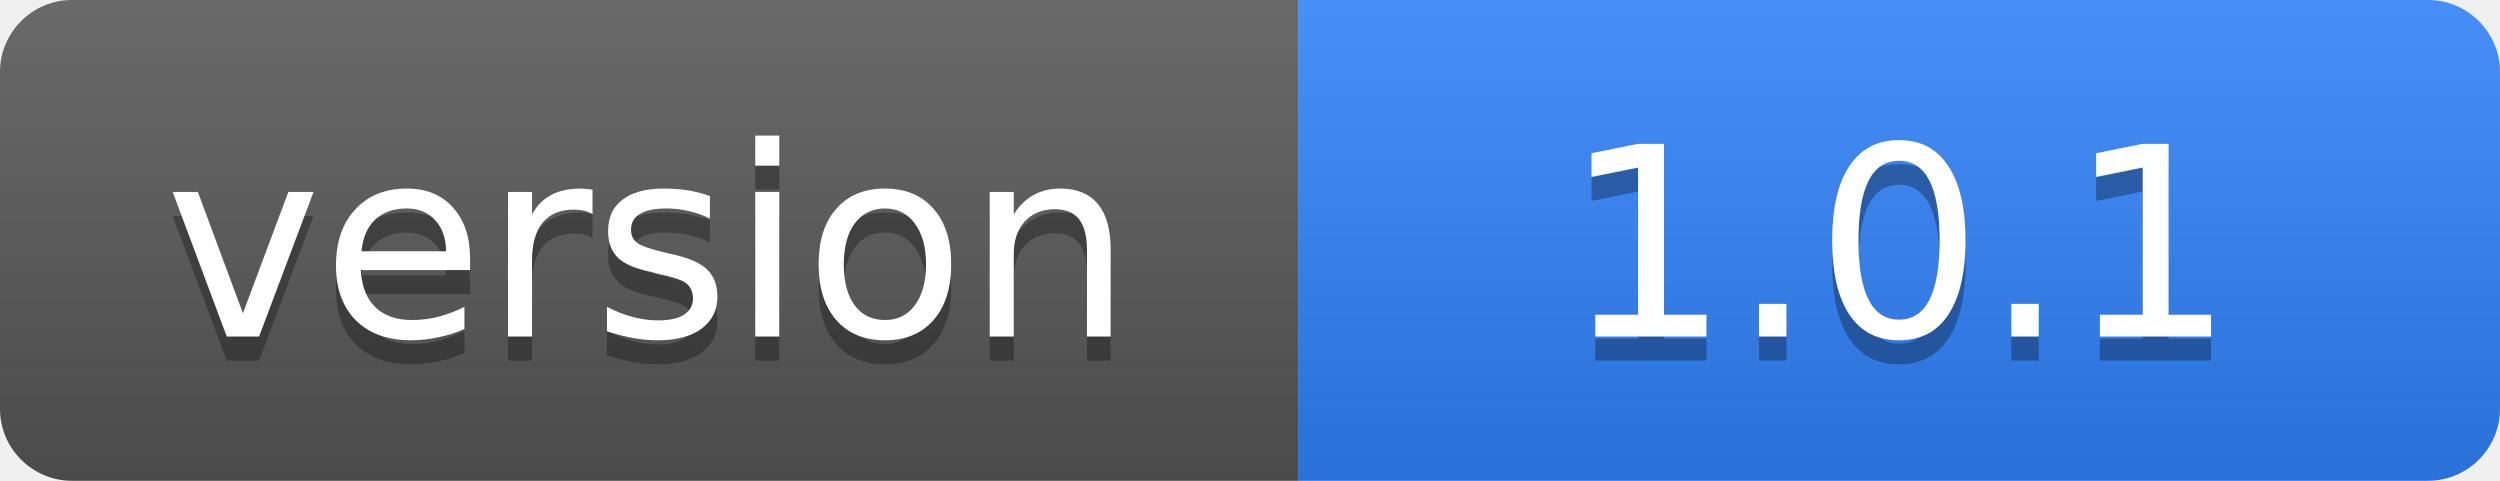
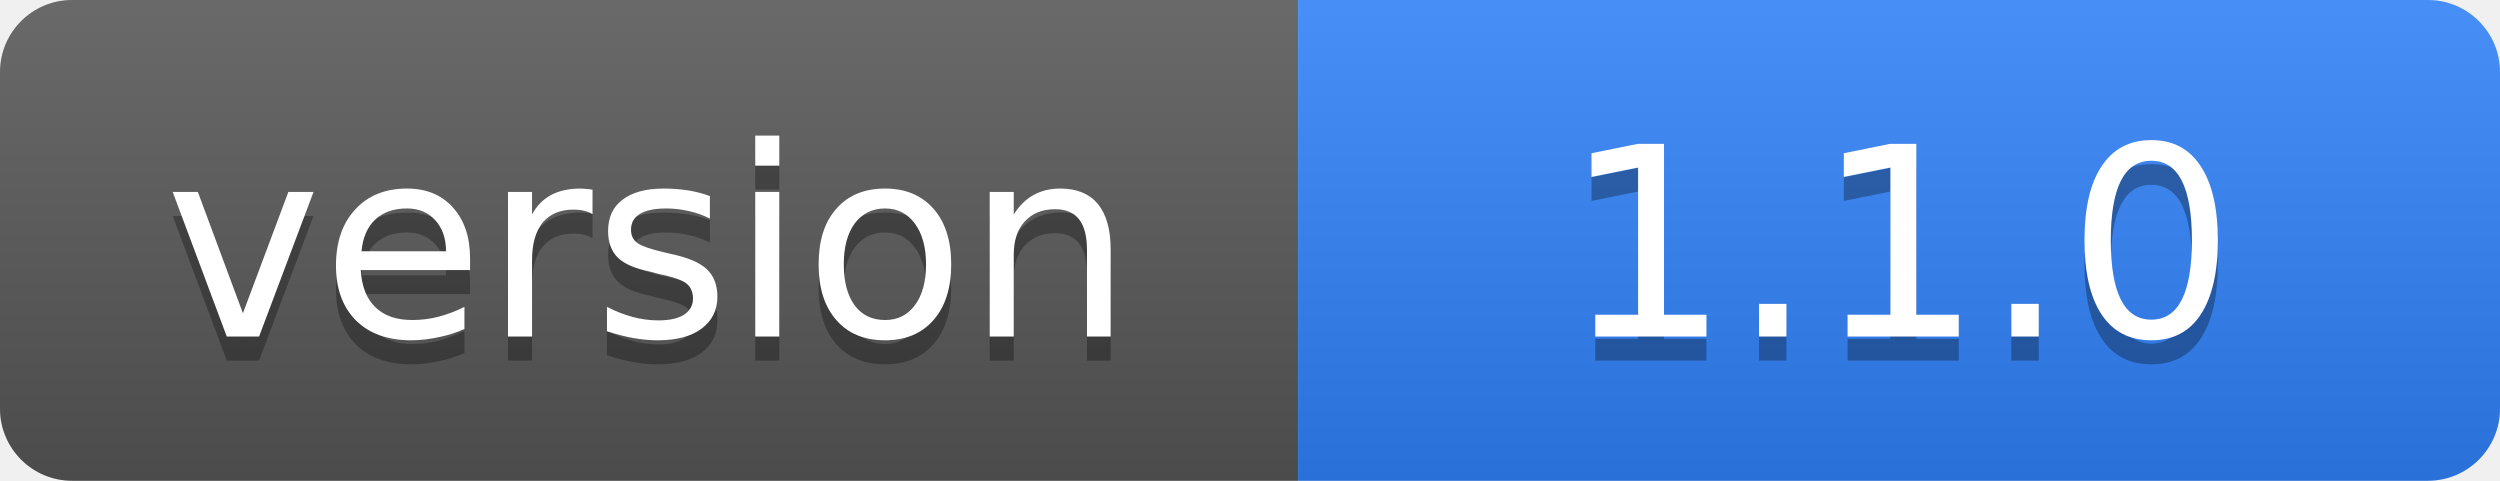
- <svg xmlns="http://www.w3.org/2000/svg" width="104" height="20" role="img" aria-label="version: 1.0.1">
+ <svg xmlns="http://www.w3.org/2000/svg" width="104" height="20" role="img" aria-label="version: 1.1.0">
  <linearGradient id="shade" x2="0" y2="100%">
    <stop offset="0" stop-color="#fff" stop-opacity=".12" />
    <stop offset="1" stop-color="#000" stop-opacity=".12" />
  </linearGradient>
  <clipPath id="rounded">
    <rect width="104" height="20" rx="3" />
  </clipPath>
  <g clip-path="url(#rounded)">
    <rect width="54" height="20" fill="#555" />
    <rect x="54" width="50" height="20" fill="#2f81f7" />
    <rect width="104" height="20" fill="url(#shade)" />
  </g>
  <g fill="#fff" text-anchor="middle" font-family="Verdana,DejaVu Sans,sans-serif" font-size="11">
    <text x="27" y="15" fill="#000" fill-opacity=".3">version</text>
    <text x="27" y="14">version</text>
-     <text x="79" y="15" fill="#000" fill-opacity=".3">1.0.1</text>
-     <text x="79" y="14">1.0.1</text>
+     <text x="79" y="15" fill="#000" fill-opacity=".3">1.1.0</text>
+     <text x="79" y="14">1.1.0</text>
  </g>
</svg>
